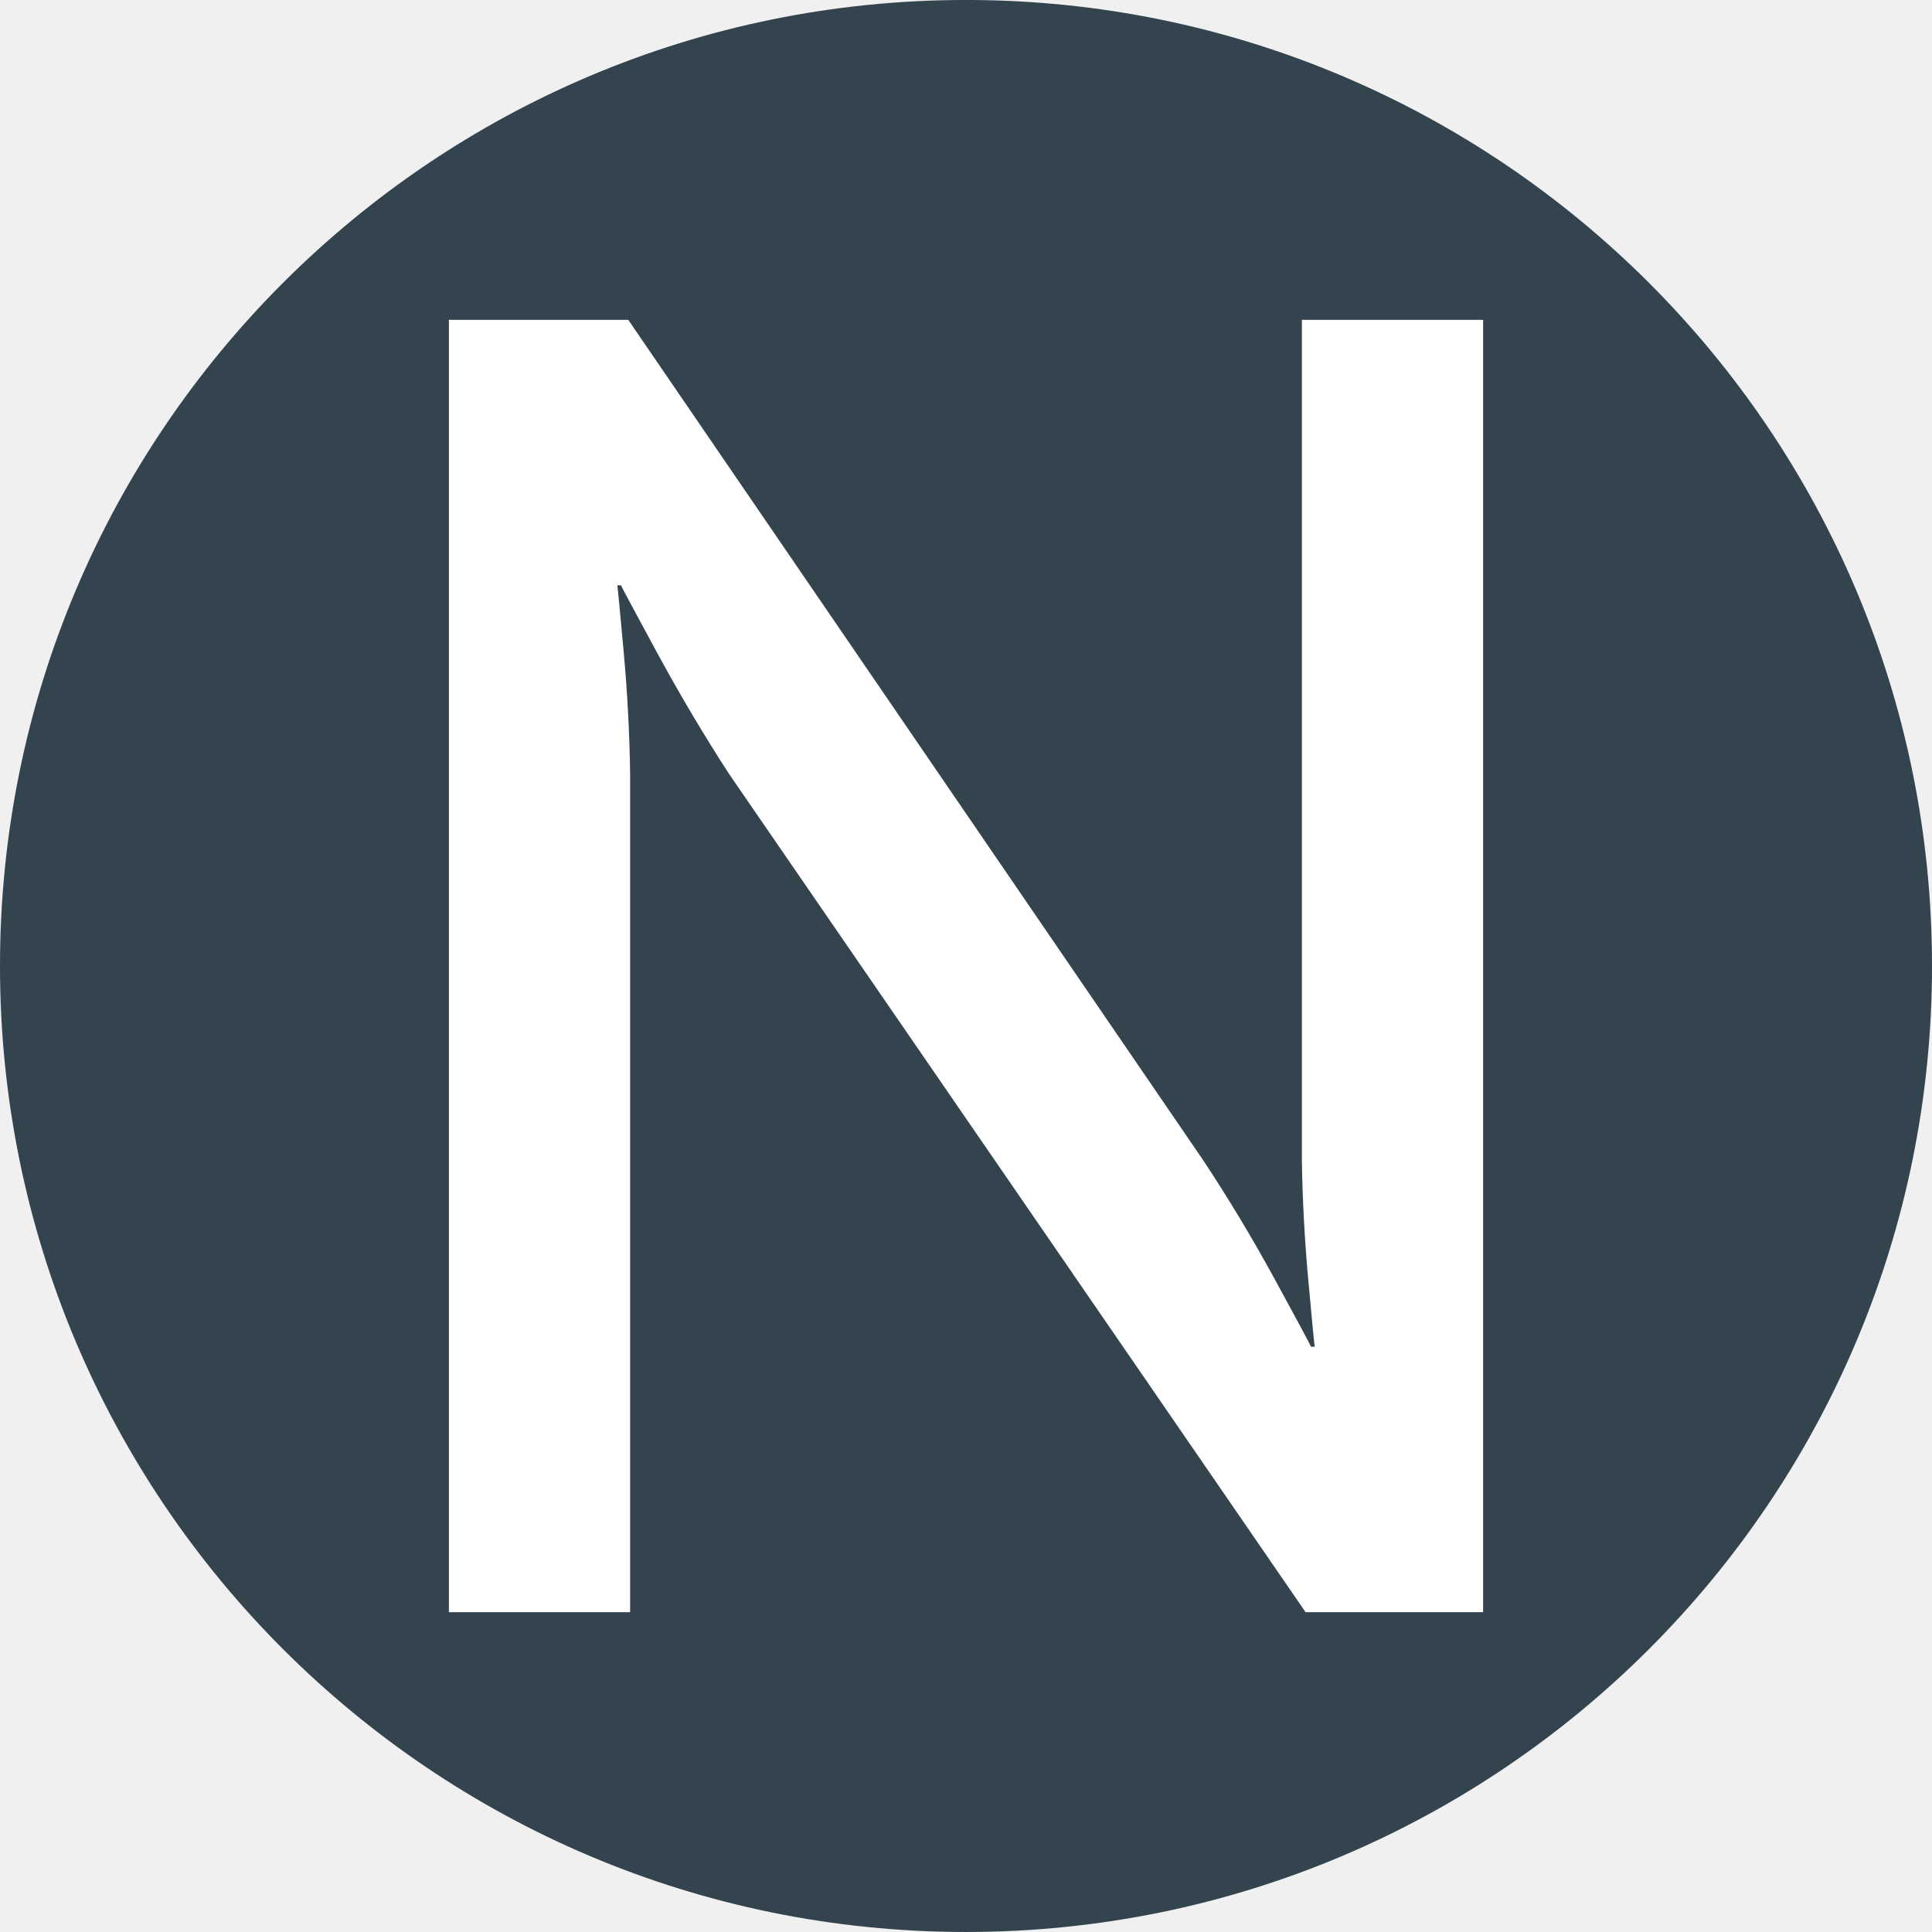
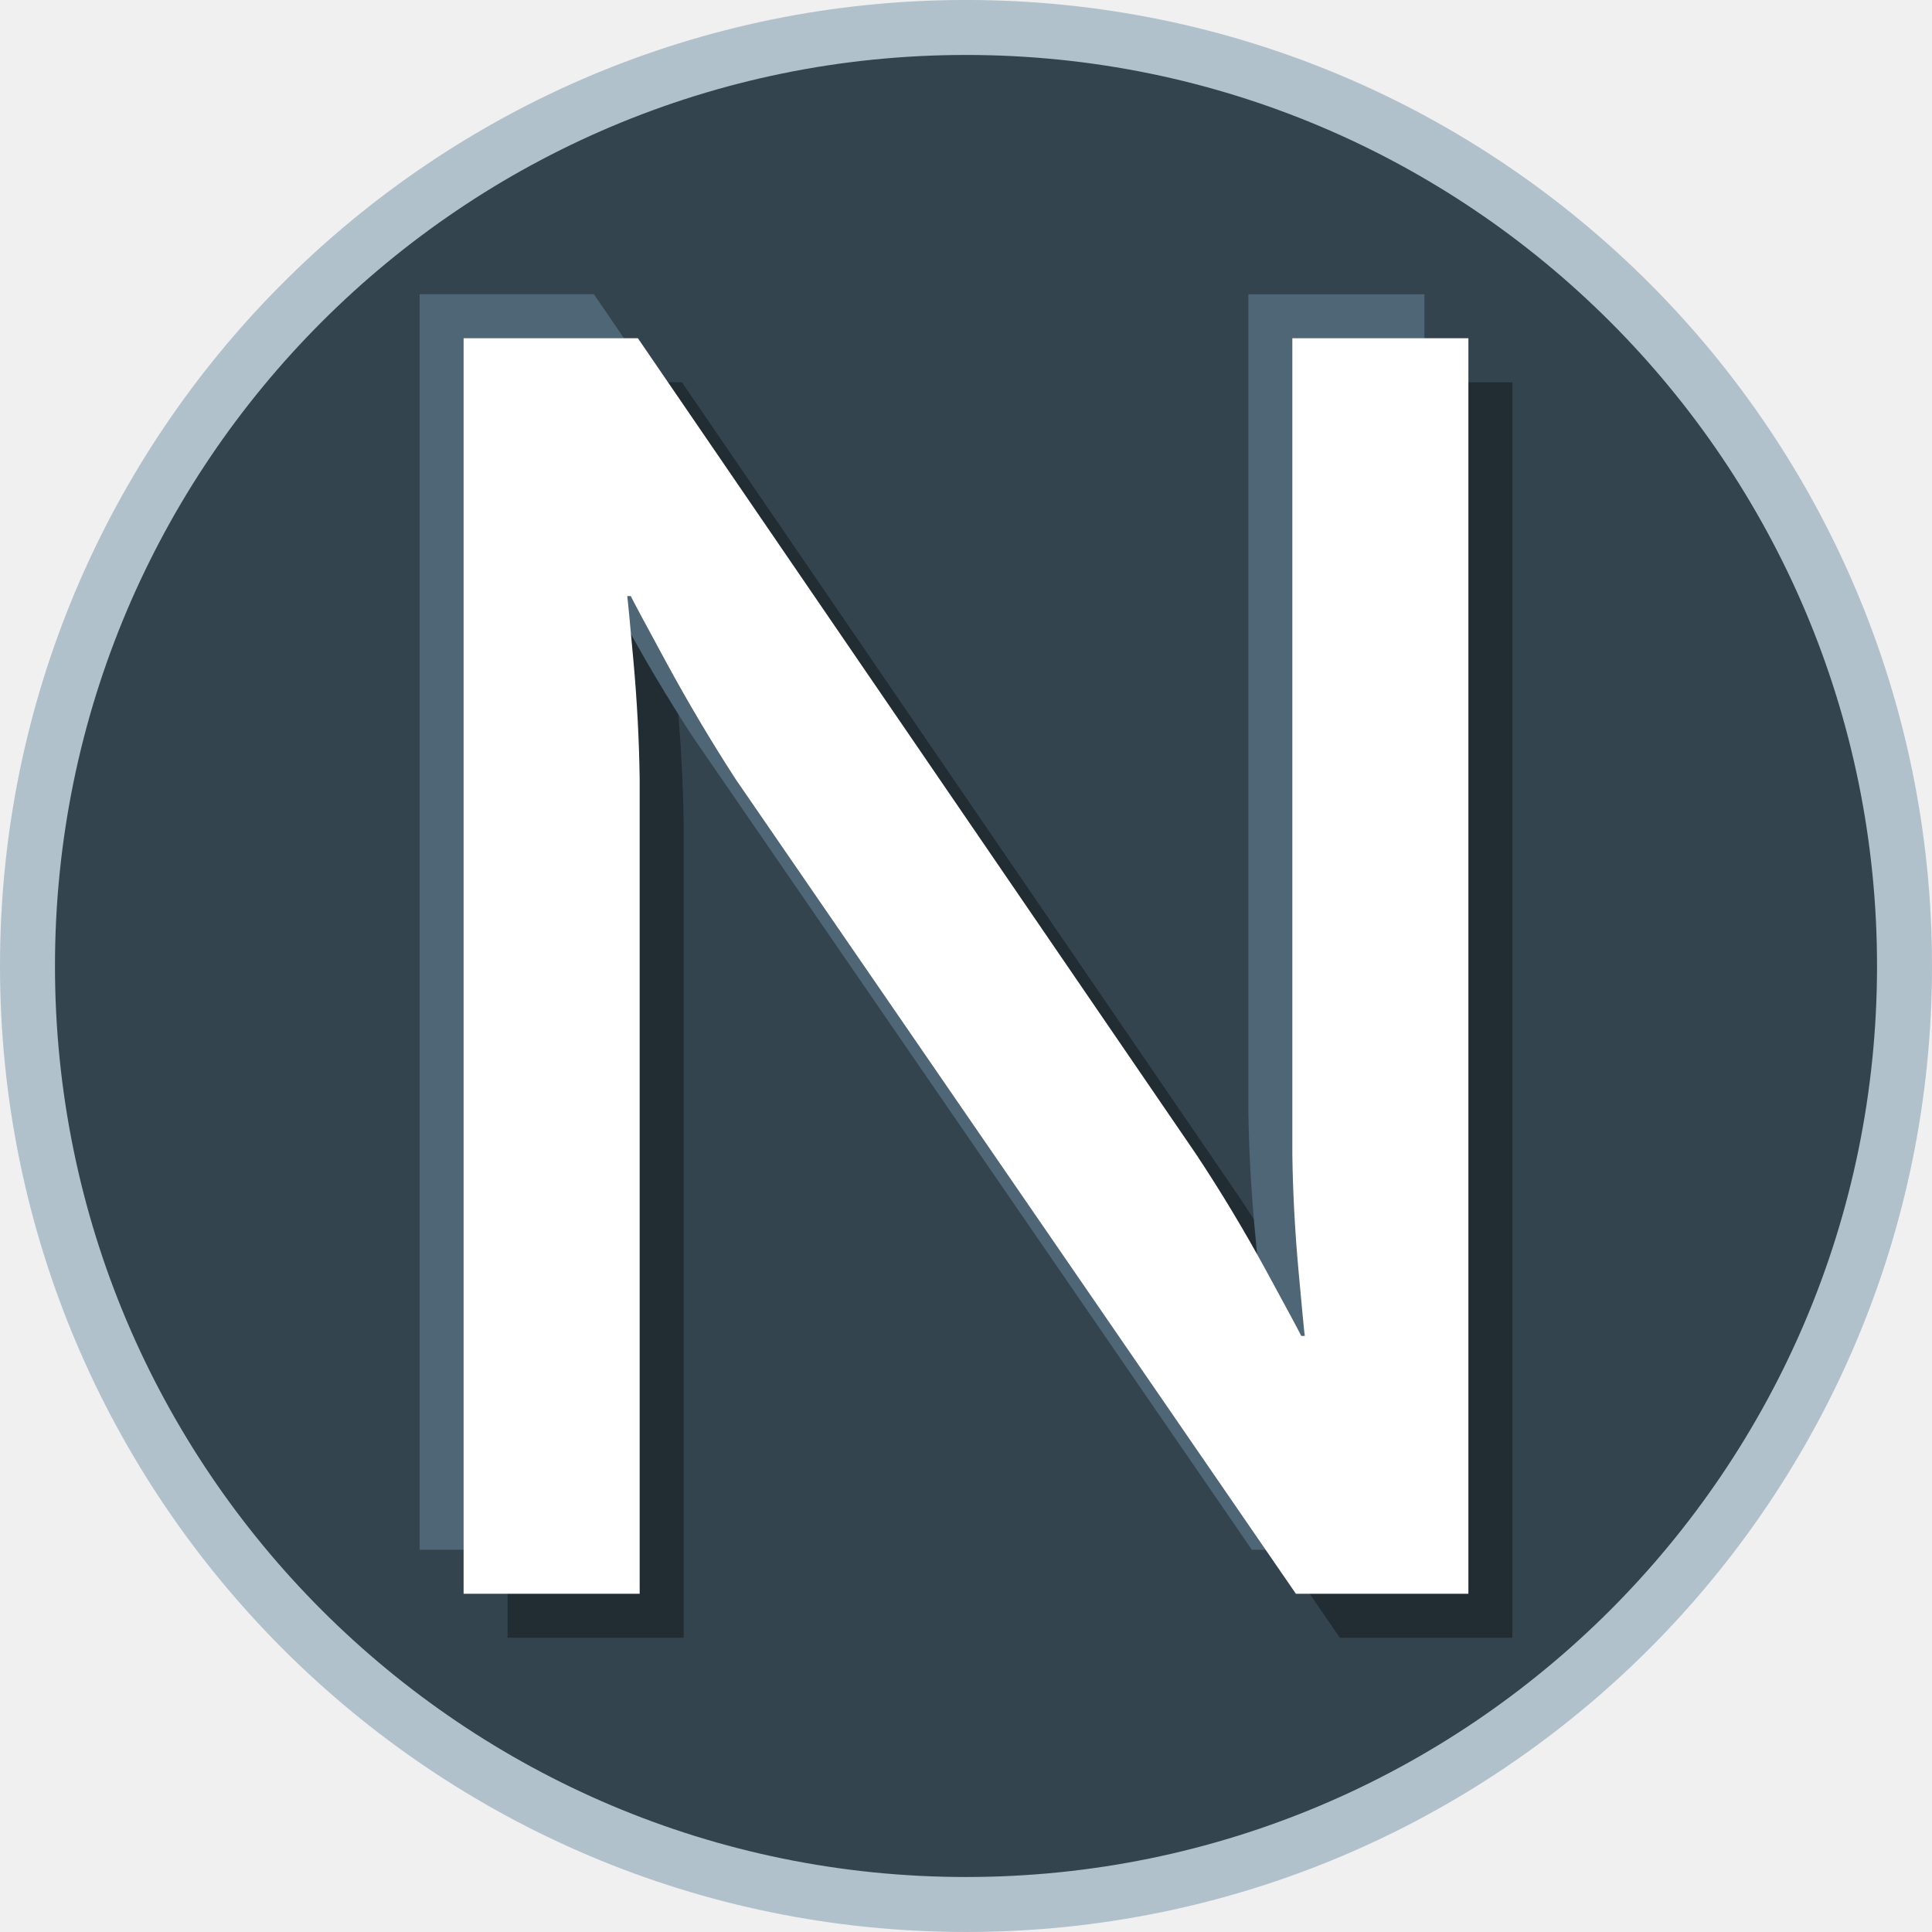
- <svg xmlns="http://www.w3.org/2000/svg" width="68.277" height="68.277" id="svg2" version="1.1">
+ <svg xmlns="http://www.w3.org/2000/svg" width="70.277" height="70.277" id="svg2" version="1.1">
  <defs id="defs4" />
-   <g id="layer1" transform="translate(11.30341,-994.6126)">
+   <g id="layer1" transform="translate(12.30341,-993.6126)">
    <g style="font-style:normal;font-weight:normal;font-size:40px;line-height:125%;font-family:Sans;letter-spacing:0px;word-spacing:0px;fill:#34444f;fill-opacity:1;stroke:none" id="text2985" transform="matrix(0.8984586,0,0,0.8984586,0,106.8583)">
-       <circle style="fill:#34444f;fill-opacity:1;stroke:none;stroke-width:0.999;stroke-miterlimit:4;stroke-dasharray:none;stroke-opacity:1" id="path4159" cx="25.416" cy="1026.082" r="37.997" />
-       <path d="m 5.076,1051.498 7.128,0 0,-32.976 c -0.021,-1.569 -0.105,-3.165 -0.252,-4.788 -0.147,-1.623 -0.231,-2.499 -0.252,-2.628 l 0.144,0 c 0.06,0.134 0.534,1.018 1.422,2.655 0.888,1.637 1.83,3.223 2.826,4.761 l 22.68,32.976 6.984,0 0,-50.831 -7.128,0 0,33.048 c 0.021,1.534 0.105,3.11 0.252,4.725 0.147,1.615 0.231,2.489 0.252,2.619 l -0.144,0 c -0.06,-0.135 -0.534,-1.017 -1.422,-2.646 -0.888,-1.629 -1.83,-3.195 -2.826,-4.698 l -22.608,-33.048 -7.056,0 z" style="font-size:72px;font-family:'Museo Sans 500';-inkscape-font-specification:'Museo Sans 500';fill:#ffffff;fill-opacity:1" id="path3758" />
+       <circle style="fill:#34444f;fill-opacity:1;stroke:#b1c1cc;stroke-width:2.226;stroke-miterlimit:4;stroke-dasharray:none;stroke-opacity:1" id="path4159" cx="25.416" cy="1026.082" r="37.997" />
+       <path id="path840" style="font-size:72px;font-family:'Museo Sans 500';-inkscape-font-specification:'Museo Sans 500';fill:#212c33;fill-opacity:1" d="m 6.857,1053.28 h 7.128 v -32.976 c -0.021,-1.569 -0.105,-3.165 -0.252,-4.788 -0.147,-1.623 -0.231,-2.499 -0.252,-2.628 h 0.144 c 0.06,0.134 0.534,1.018 1.422,2.655 0.888,1.637 1.83,3.223 2.826,4.761 l 22.68,32.976 h 6.984 v -50.831 h -7.128 v 33.048 c 0.021,1.534 0.105,3.11 0.252,4.725 0.147,1.615 0.231,2.489 0.252,2.619 h -0.144 c -0.06,-0.135 -0.534,-1.017 -1.422,-2.646 -0.888,-1.629 -1.83,-3.195 -2.826,-4.698 L 13.913,1002.448 H 6.857 Z" />
+       <path id="path844" style="font-size:72px;font-family:'Museo Sans 500';-inkscape-font-specification:'Museo Sans 500';fill:#4e6676;fill-opacity:1" d="m 3.295,1049.718 h 7.128 v -32.976 c -0.021,-1.569 -0.105,-3.165 -0.252,-4.788 -0.147,-1.623 -0.231,-2.499 -0.252,-2.628 h 0.144 c 0.06,0.134 0.534,1.018 1.422,2.655 0.888,1.637 1.83,3.223 2.826,4.761 l 22.68,32.976 h 6.984 v -50.831 h -7.128 v 33.048 c 0.021,1.534 0.105,3.11 0.252,4.725 0.147,1.615 0.231,2.489 0.252,2.619 h -0.144 c -0.06,-0.135 -0.534,-1.017 -1.422,-2.646 -0.888,-1.629 -1.83,-3.195 -2.826,-4.698 L 10.351,998.886 H 3.295 Z" />
+       <path d="M 5.076,1051.498 H 12.204 v -32.976 c -0.021,-1.569 -0.105,-3.165 -0.252,-4.788 -0.147,-1.623 -0.231,-2.499 -0.252,-2.628 h 0.144 c 0.06,0.134 0.534,1.018 1.422,2.655 0.888,1.637 1.83,3.223 2.826,4.761 l 22.68,32.976 h 6.984 v -50.831 H 38.628 v 33.048 c 0.021,1.534 0.105,3.11 0.252,4.725 0.147,1.615 0.231,2.489 0.252,2.619 h -0.144 c -0.06,-0.135 -0.534,-1.017 -1.422,-2.646 -0.888,-1.629 -1.83,-3.195 -2.826,-4.698 L 12.132,1000.667 H 5.076 Z" style="font-size:72px;font-family:'Museo Sans 500';-inkscape-font-specification:'Museo Sans 500';fill:#ffffff;fill-opacity:1" id="path3758" />
    </g>
  </g>
</svg>
